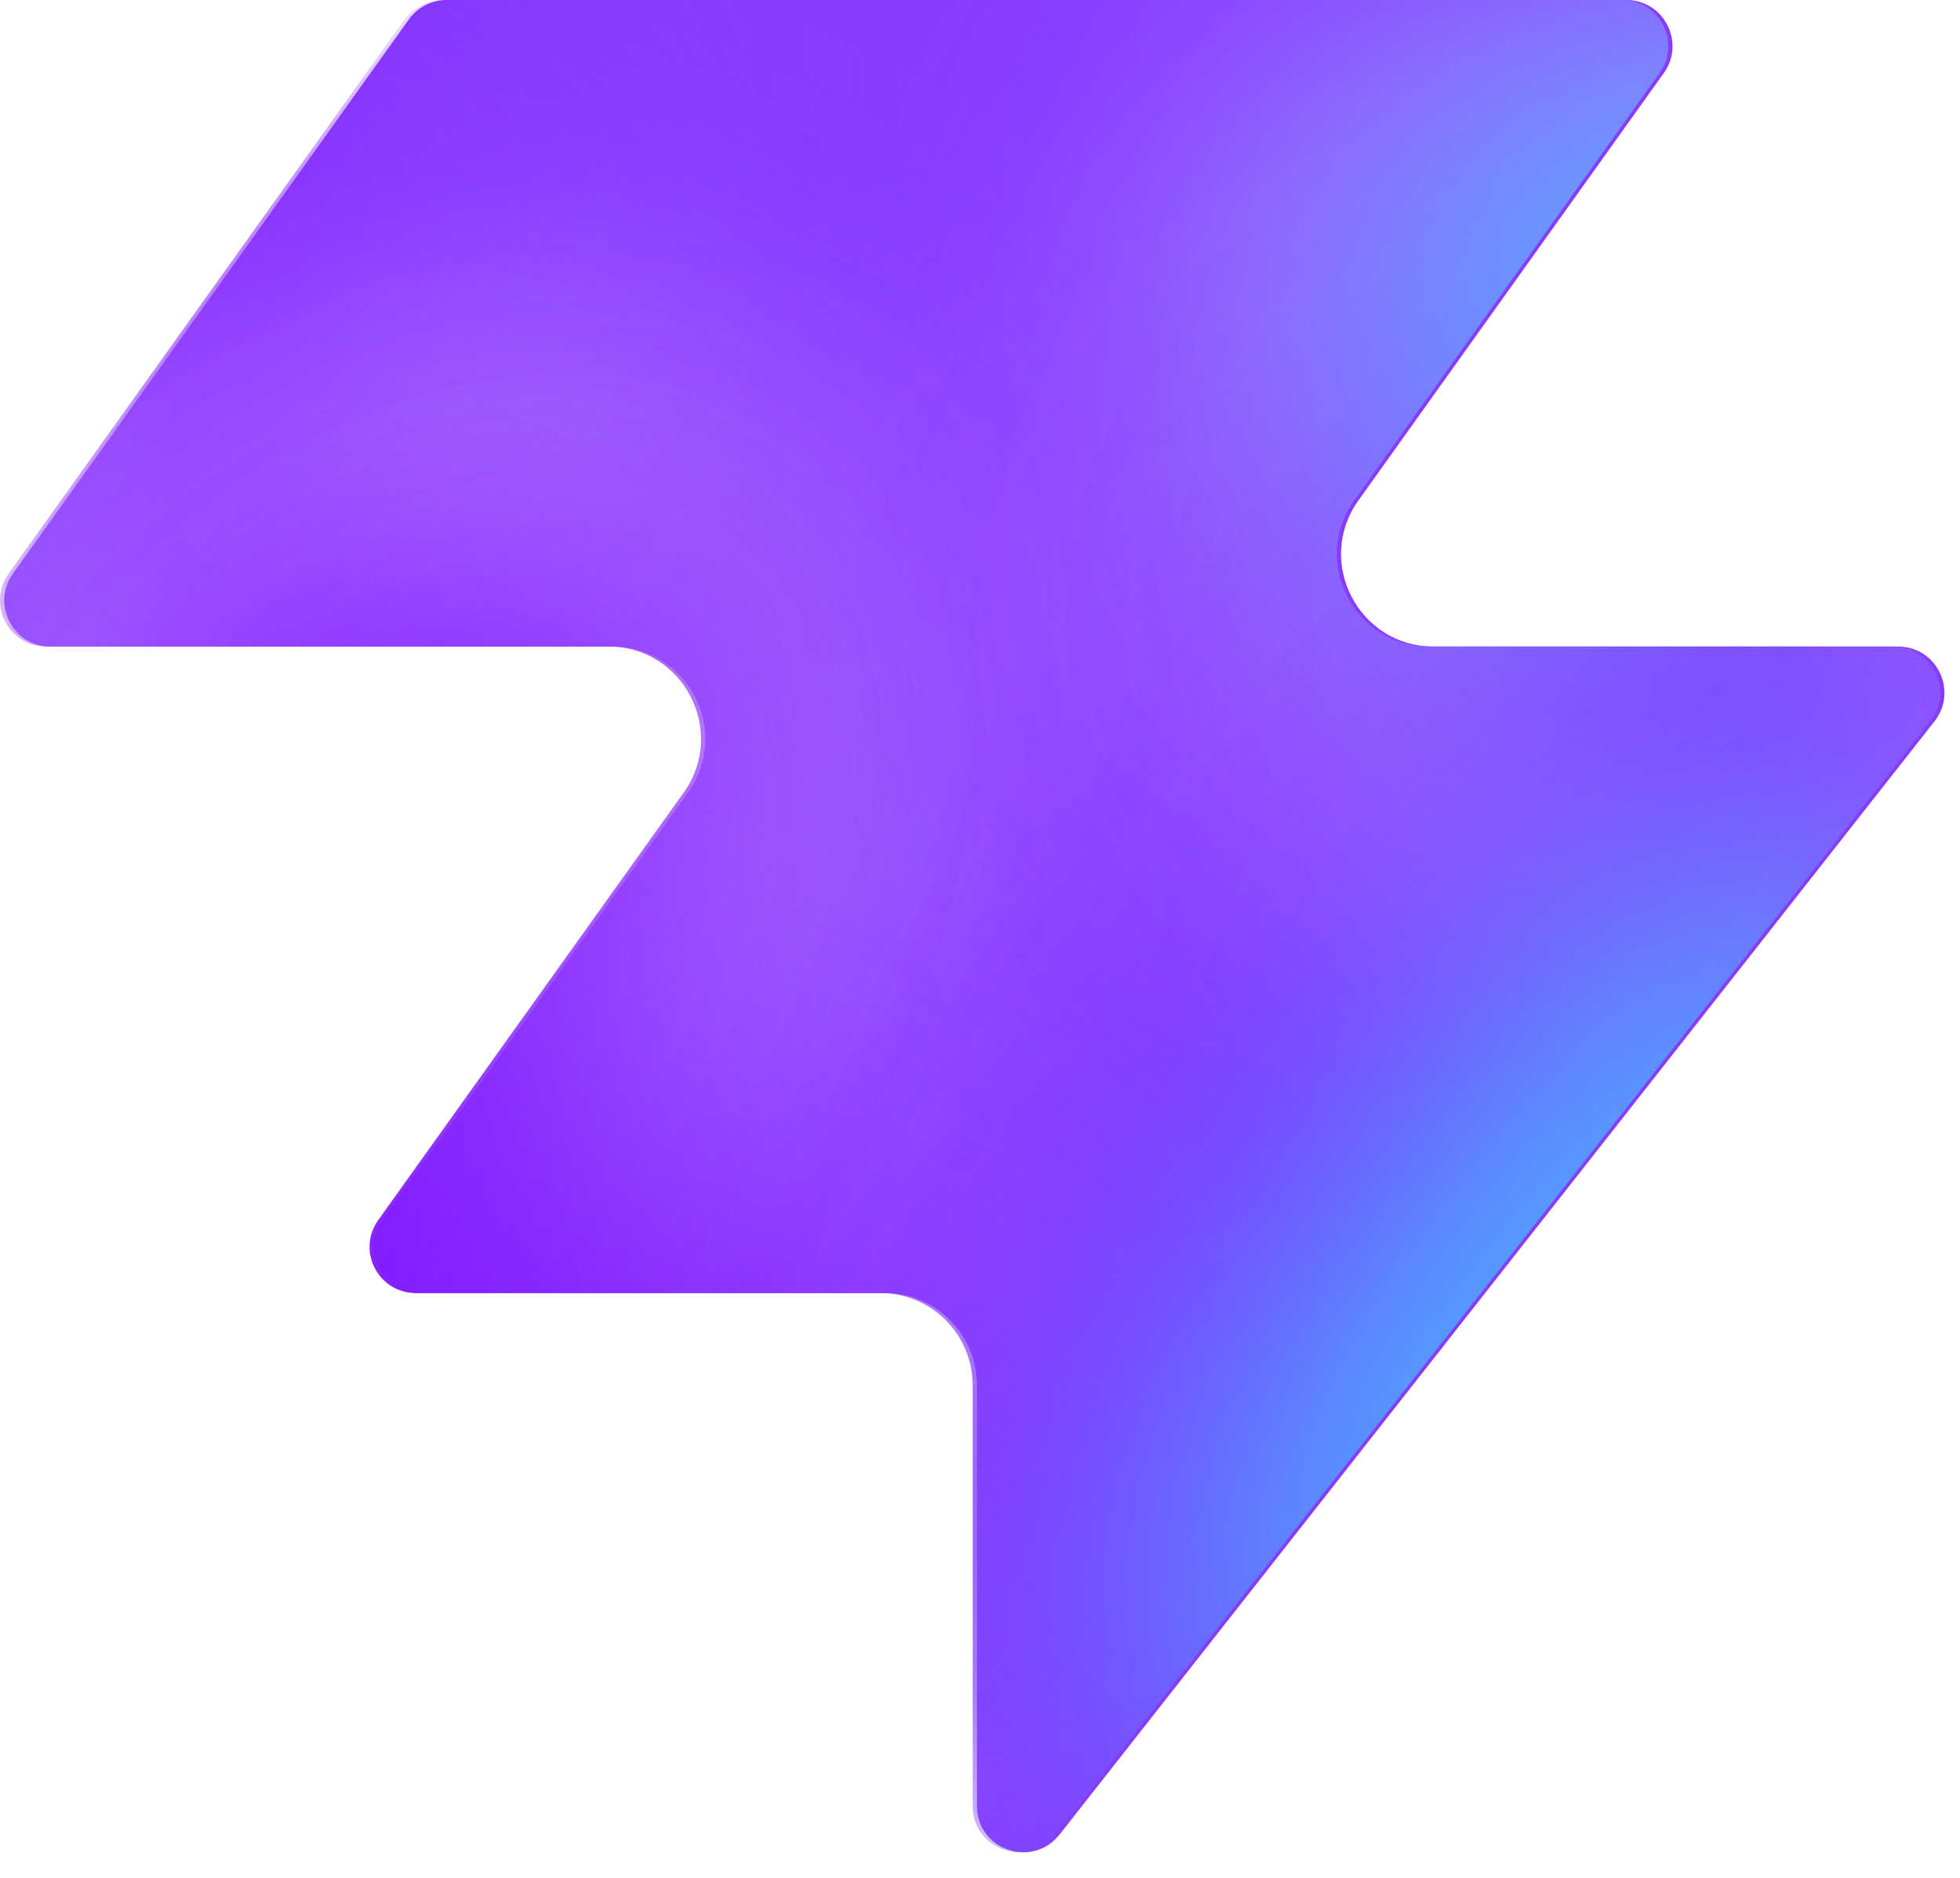
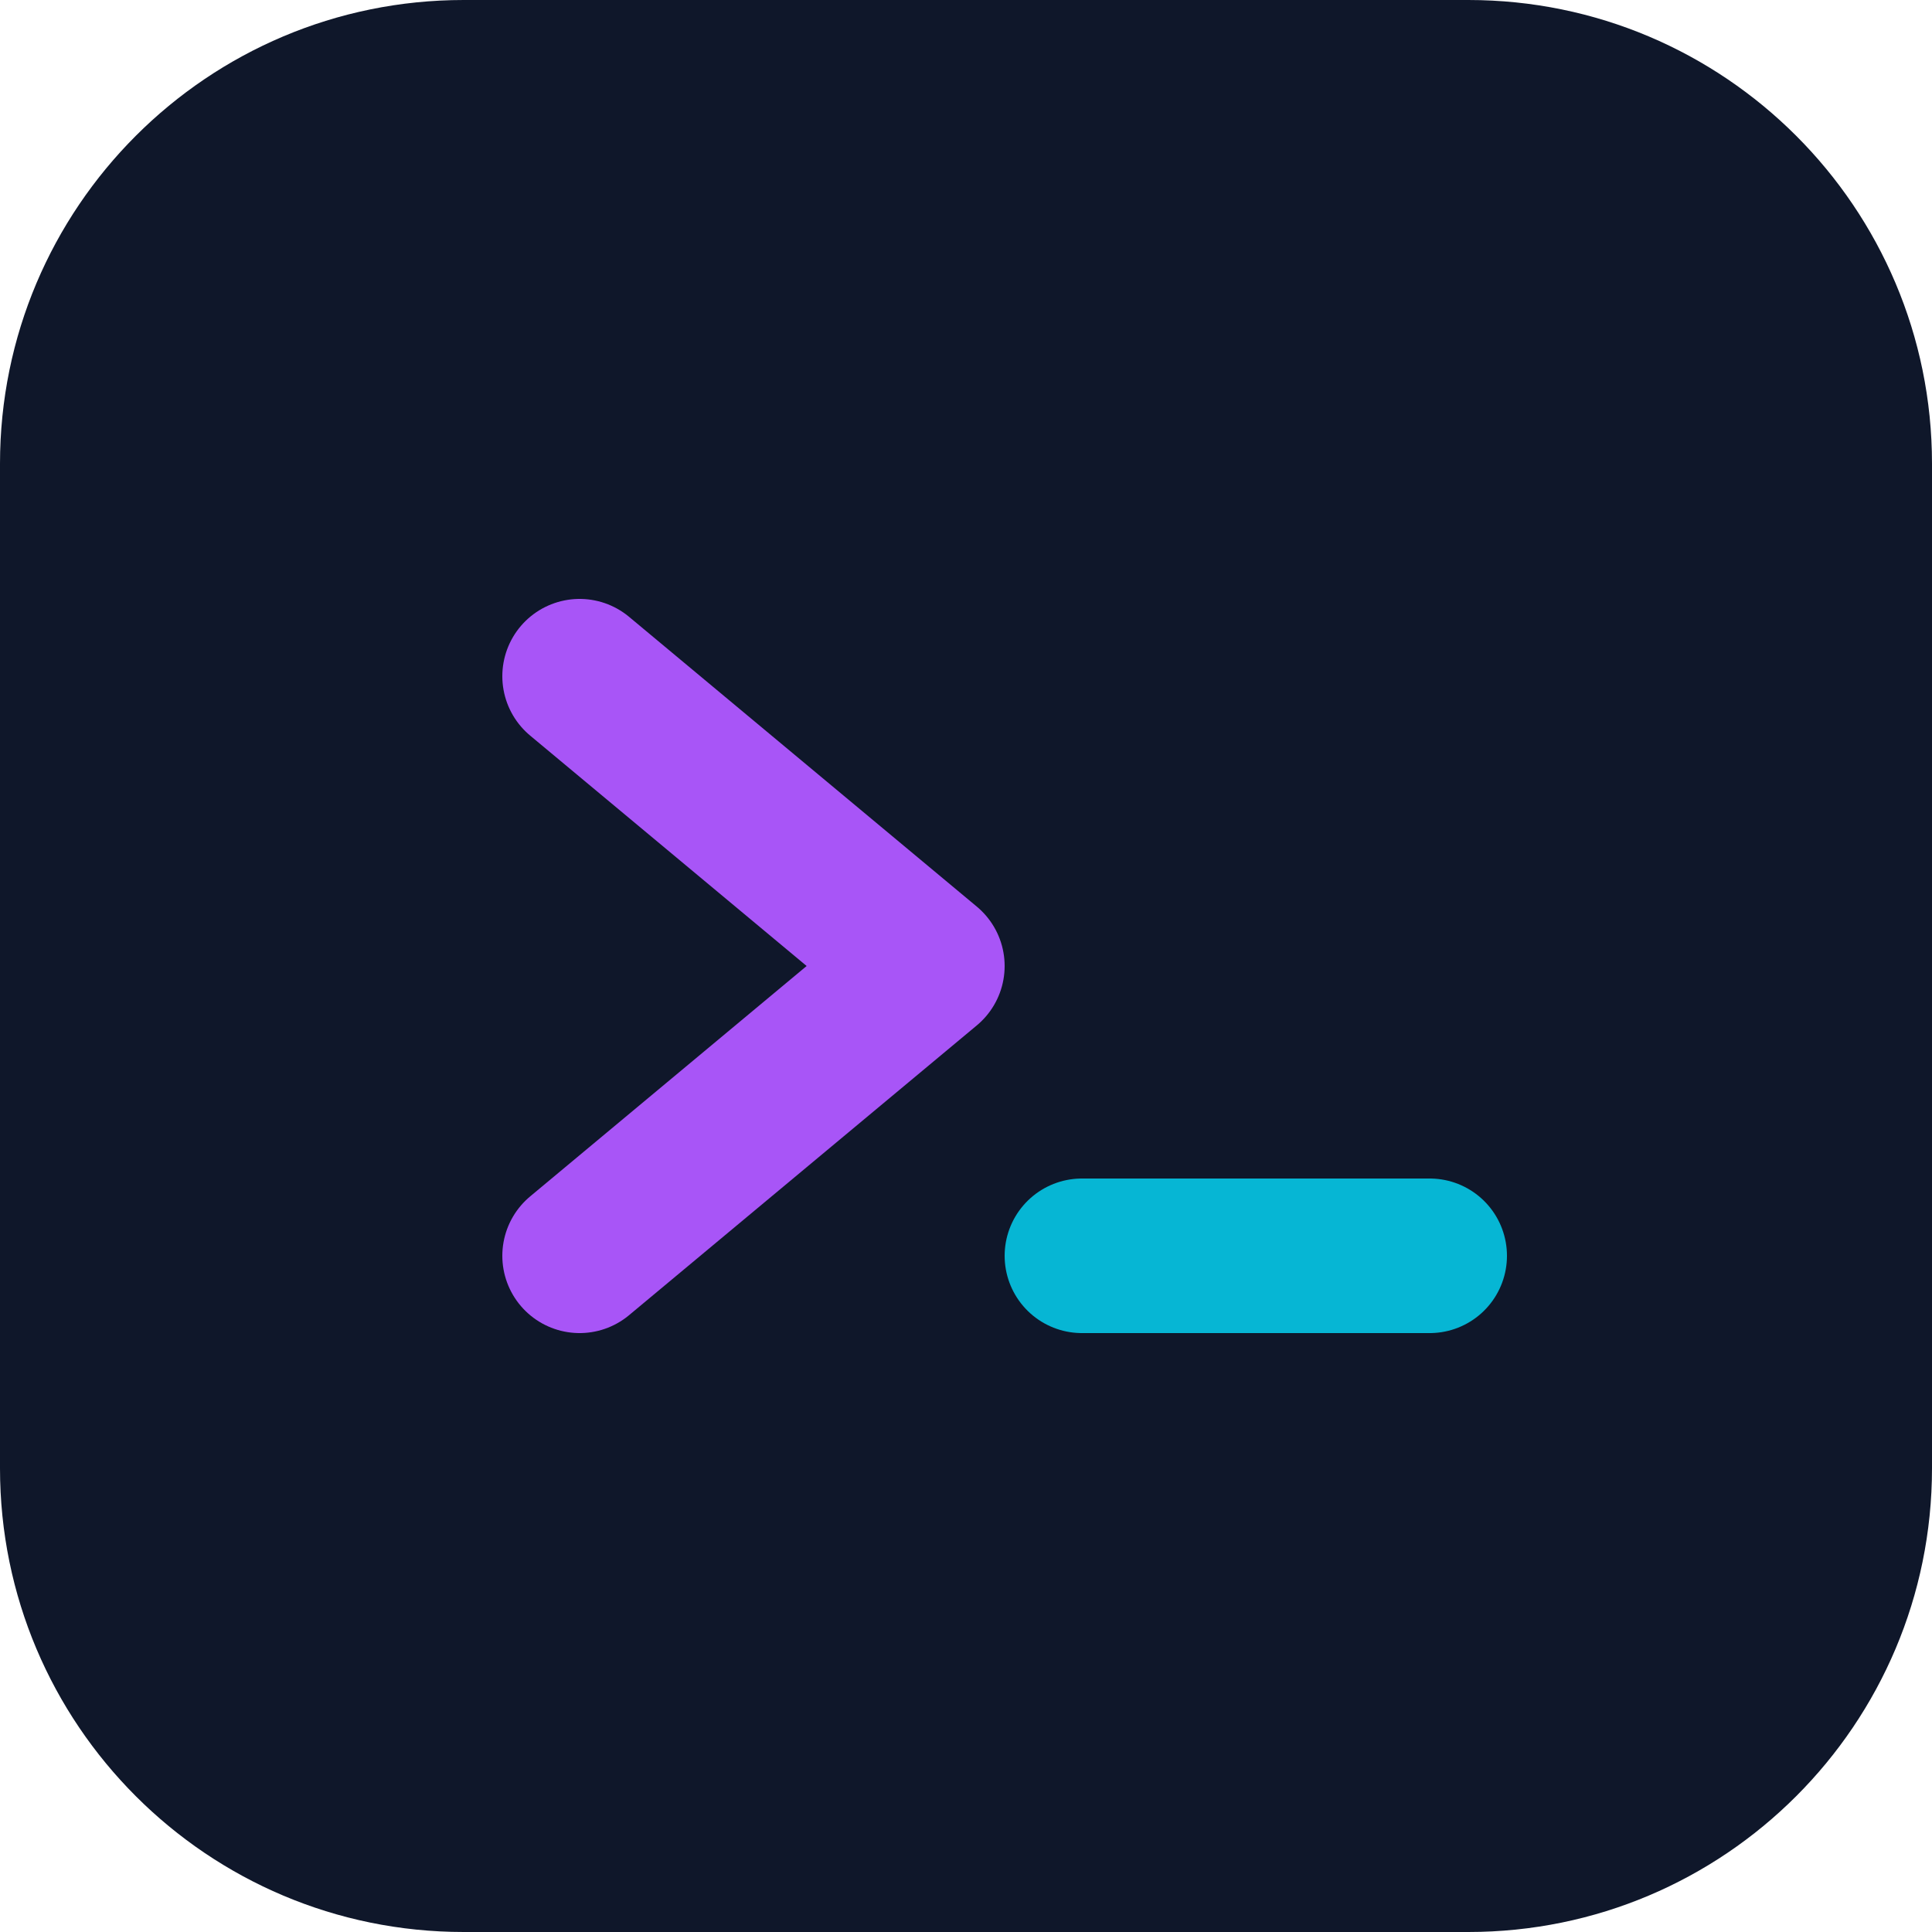
- <svg xmlns="http://www.w3.org/2000/svg" width="48" height="46" fill="none" viewBox="0 0 48 46">
-   <path fill="#863bff" d="M25.946 44.938c-.664.845-2.021.375-2.021-.698V33.937a2.26 2.26 0 0 0-2.262-2.262H10.287c-.92 0-1.456-1.04-.92-1.788l7.48-10.471c1.07-1.497 0-3.578-1.842-3.578H1.237c-.92 0-1.456-1.04-.92-1.788L10.013.474c.214-.297.556-.474.92-.474h28.894c.92 0 1.456 1.04.92 1.788l-7.48 10.471c-1.07 1.498 0 3.579 1.842 3.579h11.377c.943 0 1.473 1.088.89 1.83L25.947 44.94z" style="fill:#863bff;fill:color(display-p3 .525 .23 1);fill-opacity:1" />
-   <mask id="a" width="48" height="46" x="0" y="0" maskUnits="userSpaceOnUse" style="mask-type:alpha">
-     <path fill="#000" d="M25.842 44.938c-.664.844-2.021.375-2.021-.698V33.937a2.26 2.26 0 0 0-2.262-2.262H10.183c-.92 0-1.456-1.04-.92-1.788l7.48-10.471c1.07-1.498 0-3.579-1.842-3.579H1.133c-.92 0-1.456-1.04-.92-1.787L9.91.473c.214-.297.556-.474.92-.474h28.894c.92 0 1.456 1.04.92 1.788l-7.48 10.471c-1.07 1.498 0 3.578 1.842 3.578h11.377c.943 0 1.473 1.088.89 1.832L25.843 44.94z" style="fill:#000;fill-opacity:1" />
-   </mask>
-   <g mask="url(#a)">
-     <g filter="url(#b)">
-       <ellipse cx="5.508" cy="14.704" fill="#ede6ff" rx="5.508" ry="14.704" style="fill:#ede6ff;fill:color(display-p3 .927 .903 1);fill-opacity:1" transform="matrix(.00324 1 1 -.00324 -4.47 31.516)" />
-     </g>
-     <g filter="url(#c)">
-       <ellipse cx="10.399" cy="29.851" fill="#ede6ff" rx="10.399" ry="29.851" style="fill:#ede6ff;fill:color(display-p3 .927 .903 1);fill-opacity:1" transform="matrix(.00324 1 1 -.00324 -39.328 7.883)" />
-     </g>
-     <g filter="url(#d)">
-       <ellipse cx="5.508" cy="30.487" fill="#7e14ff" rx="5.508" ry="30.487" style="fill:#7e14ff;fill:color(display-p3 .492 .077 1);fill-opacity:1" transform="rotate(89.814 -25.913 -14.639)scale(1 -1)" />
-     </g>
-     <g filter="url(#e)">
-       <ellipse cx="5.508" cy="30.599" fill="#7e14ff" rx="5.508" ry="30.599" style="fill:#7e14ff;fill:color(display-p3 .492 .077 1);fill-opacity:1" transform="rotate(89.814 -32.644 -3.334)scale(1 -1)" />
-     </g>
-     <g filter="url(#f)">
-       <ellipse cx="5.508" cy="30.599" fill="#7e14ff" rx="5.508" ry="30.599" style="fill:#7e14ff;fill:color(display-p3 .492 .077 1);fill-opacity:1" transform="matrix(.00324 1 1 -.00324 -34.34 30.47)" />
-     </g>
-     <g filter="url(#g)">
-       <ellipse cx="14.072" cy="22.078" fill="#ede6ff" rx="14.072" ry="22.078" style="fill:#ede6ff;fill:color(display-p3 .927 .903 1);fill-opacity:1" transform="rotate(93.35 24.506 48.493)scale(-1 1)" />
-     </g>
-     <g filter="url(#h)">
-       <ellipse cx="3.47" cy="21.501" fill="#7e14ff" rx="3.47" ry="21.501" style="fill:#7e14ff;fill:color(display-p3 .492 .077 1);fill-opacity:1" transform="rotate(89.009 28.708 47.59)scale(-1 1)" />
-     </g>
-     <g filter="url(#i)">
-       <ellipse cx="3.47" cy="21.501" fill="#7e14ff" rx="3.47" ry="21.501" style="fill:#7e14ff;fill:color(display-p3 .492 .077 1);fill-opacity:1" transform="rotate(89.009 28.708 47.59)scale(-1 1)" />
-     </g>
-     <g filter="url(#j)">
-       <ellipse cx=".387" cy="8.972" fill="#7e14ff" rx="4.407" ry="29.108" style="fill:#7e14ff;fill:color(display-p3 .492 .077 1);fill-opacity:1" transform="rotate(39.51 .387 8.972)" />
-     </g>
-     <g filter="url(#k)">
-       <ellipse cx="47.523" cy="-6.092" fill="#7e14ff" rx="4.407" ry="29.108" style="fill:#7e14ff;fill:color(display-p3 .492 .077 1);fill-opacity:1" transform="rotate(37.892 47.523 -6.092)" />
-     </g>
-     <g filter="url(#l)">
-       <ellipse cx="41.412" cy="6.333" fill="#47bfff" rx="5.971" ry="9.665" style="fill:#47bfff;fill:color(display-p3 .28 .748 1);fill-opacity:1" transform="rotate(37.892 41.412 6.333)" />
-     </g>
-     <g filter="url(#m)">
-       <ellipse cx="-1.879" cy="38.332" fill="#7e14ff" rx="4.407" ry="29.108" style="fill:#7e14ff;fill:color(display-p3 .492 .077 1);fill-opacity:1" transform="rotate(37.892 -1.88 38.332)" />
-     </g>
-     <g filter="url(#n)">
-       <ellipse cx="-1.879" cy="38.332" fill="#7e14ff" rx="4.407" ry="29.108" style="fill:#7e14ff;fill:color(display-p3 .492 .077 1);fill-opacity:1" transform="rotate(37.892 -1.88 38.332)" />
-     </g>
-     <g filter="url(#o)">
-       <ellipse cx="35.651" cy="29.907" fill="#7e14ff" rx="4.407" ry="29.108" style="fill:#7e14ff;fill:color(display-p3 .492 .077 1);fill-opacity:1" transform="rotate(37.892 35.651 29.907)" />
-     </g>
-     <g filter="url(#p)">
-       <ellipse cx="38.418" cy="32.4" fill="#47bfff" rx="5.971" ry="15.297" style="fill:#47bfff;fill:color(display-p3 .28 .748 1);fill-opacity:1" transform="rotate(37.892 38.418 32.4)" />
-     </g>
-   </g>
-   <defs>
-     <filter id="b" width="60.045" height="41.654" x="-19.77" y="16.149" color-interpolation-filters="sRGB" filterUnits="userSpaceOnUse">
-       <feFlood flood-opacity="0" result="BackgroundImageFix" />
-       <feBlend in="SourceGraphic" in2="BackgroundImageFix" result="shape" />
-       <feGaussianBlur result="effect1_foregroundBlur_2002_17158" stdDeviation="7.659" />
-     </filter>
-     <filter id="c" width="90.34" height="51.437" x="-54.613" y="-7.533" color-interpolation-filters="sRGB" filterUnits="userSpaceOnUse">
-       <feFlood flood-opacity="0" result="BackgroundImageFix" />
-       <feBlend in="SourceGraphic" in2="BackgroundImageFix" result="shape" />
-       <feGaussianBlur result="effect1_foregroundBlur_2002_17158" stdDeviation="7.659" />
-     </filter>
-     <filter id="d" width="79.355" height="29.4" x="-49.64" y="2.03" color-interpolation-filters="sRGB" filterUnits="userSpaceOnUse">
-       <feFlood flood-opacity="0" result="BackgroundImageFix" />
-       <feBlend in="SourceGraphic" in2="BackgroundImageFix" result="shape" />
-       <feGaussianBlur result="effect1_foregroundBlur_2002_17158" stdDeviation="4.596" />
-     </filter>
-     <filter id="e" width="79.579" height="29.4" x="-45.045" y="20.029" color-interpolation-filters="sRGB" filterUnits="userSpaceOnUse">
-       <feFlood flood-opacity="0" result="BackgroundImageFix" />
-       <feBlend in="SourceGraphic" in2="BackgroundImageFix" result="shape" />
-       <feGaussianBlur result="effect1_foregroundBlur_2002_17158" stdDeviation="4.596" />
-     </filter>
-     <filter id="f" width="79.579" height="29.4" x="-43.513" y="21.178" color-interpolation-filters="sRGB" filterUnits="userSpaceOnUse">
-       <feFlood flood-opacity="0" result="BackgroundImageFix" />
-       <feBlend in="SourceGraphic" in2="BackgroundImageFix" result="shape" />
-       <feGaussianBlur result="effect1_foregroundBlur_2002_17158" stdDeviation="4.596" />
-     </filter>
-     <filter id="g" width="74.749" height="58.852" x="15.756" y="-17.901" color-interpolation-filters="sRGB" filterUnits="userSpaceOnUse">
-       <feFlood flood-opacity="0" result="BackgroundImageFix" />
-       <feBlend in="SourceGraphic" in2="BackgroundImageFix" result="shape" />
-       <feGaussianBlur result="effect1_foregroundBlur_2002_17158" stdDeviation="7.659" />
-     </filter>
-     <filter id="h" width="61.377" height="25.362" x="23.548" y="2.284" color-interpolation-filters="sRGB" filterUnits="userSpaceOnUse">
-       <feFlood flood-opacity="0" result="BackgroundImageFix" />
-       <feBlend in="SourceGraphic" in2="BackgroundImageFix" result="shape" />
-       <feGaussianBlur result="effect1_foregroundBlur_2002_17158" stdDeviation="4.596" />
-     </filter>
-     <filter id="i" width="61.377" height="25.362" x="23.548" y="2.284" color-interpolation-filters="sRGB" filterUnits="userSpaceOnUse">
-       <feFlood flood-opacity="0" result="BackgroundImageFix" />
-       <feBlend in="SourceGraphic" in2="BackgroundImageFix" result="shape" />
-       <feGaussianBlur result="effect1_foregroundBlur_2002_17158" stdDeviation="4.596" />
-     </filter>
-     <filter id="j" width="56.045" height="63.649" x="-27.636" y="-22.853" color-interpolation-filters="sRGB" filterUnits="userSpaceOnUse">
-       <feFlood flood-opacity="0" result="BackgroundImageFix" />
-       <feBlend in="SourceGraphic" in2="BackgroundImageFix" result="shape" />
-       <feGaussianBlur result="effect1_foregroundBlur_2002_17158" stdDeviation="4.596" />
-     </filter>
-     <filter id="k" width="54.814" height="64.646" x="20.116" y="-38.415" color-interpolation-filters="sRGB" filterUnits="userSpaceOnUse">
-       <feFlood flood-opacity="0" result="BackgroundImageFix" />
-       <feBlend in="SourceGraphic" in2="BackgroundImageFix" result="shape" />
-       <feGaussianBlur result="effect1_foregroundBlur_2002_17158" stdDeviation="4.596" />
-     </filter>
-     <filter id="l" width="33.541" height="35.313" x="24.641" y="-11.323" color-interpolation-filters="sRGB" filterUnits="userSpaceOnUse">
-       <feFlood flood-opacity="0" result="BackgroundImageFix" />
-       <feBlend in="SourceGraphic" in2="BackgroundImageFix" result="shape" />
-       <feGaussianBlur result="effect1_foregroundBlur_2002_17158" stdDeviation="4.596" />
-     </filter>
-     <filter id="m" width="54.814" height="64.646" x="-29.286" y="6.009" color-interpolation-filters="sRGB" filterUnits="userSpaceOnUse">
-       <feFlood flood-opacity="0" result="BackgroundImageFix" />
-       <feBlend in="SourceGraphic" in2="BackgroundImageFix" result="shape" />
-       <feGaussianBlur result="effect1_foregroundBlur_2002_17158" stdDeviation="4.596" />
-     </filter>
-     <filter id="n" width="54.814" height="64.646" x="-29.286" y="6.009" color-interpolation-filters="sRGB" filterUnits="userSpaceOnUse">
-       <feFlood flood-opacity="0" result="BackgroundImageFix" />
-       <feBlend in="SourceGraphic" in2="BackgroundImageFix" result="shape" />
-       <feGaussianBlur result="effect1_foregroundBlur_2002_17158" stdDeviation="4.596" />
-     </filter>
-     <filter id="o" width="54.814" height="64.646" x="8.244" y="-2.416" color-interpolation-filters="sRGB" filterUnits="userSpaceOnUse">
-       <feFlood flood-opacity="0" result="BackgroundImageFix" />
-       <feBlend in="SourceGraphic" in2="BackgroundImageFix" result="shape" />
-       <feGaussianBlur result="effect1_foregroundBlur_2002_17158" stdDeviation="4.596" />
-     </filter>
-     <filter id="p" width="39.409" height="43.623" x="18.713" y="10.588" color-interpolation-filters="sRGB" filterUnits="userSpaceOnUse">
-       <feFlood flood-opacity="0" result="BackgroundImageFix" />
-       <feBlend in="SourceGraphic" in2="BackgroundImageFix" result="shape" />
-       <feGaussianBlur result="effect1_foregroundBlur_2002_17158" stdDeviation="4.596" />
-     </filter>
-   </defs>
+ <svg xmlns="http://www.w3.org/2000/svg" viewBox="0 0 100 100">
+   <rect width="100" height="100" rx="24" fill="#0f172a" />
+   <polyline points="30 35 48 50 30 65" fill="none" stroke="#a855f7" stroke-width="8" stroke-linecap="round" stroke-linejoin="round" />
+   <line x1="56" y1="65" x2="74" y2="65" fill="none" stroke="#06b6d4" stroke-width="8" stroke-linecap="round" />
</svg>
